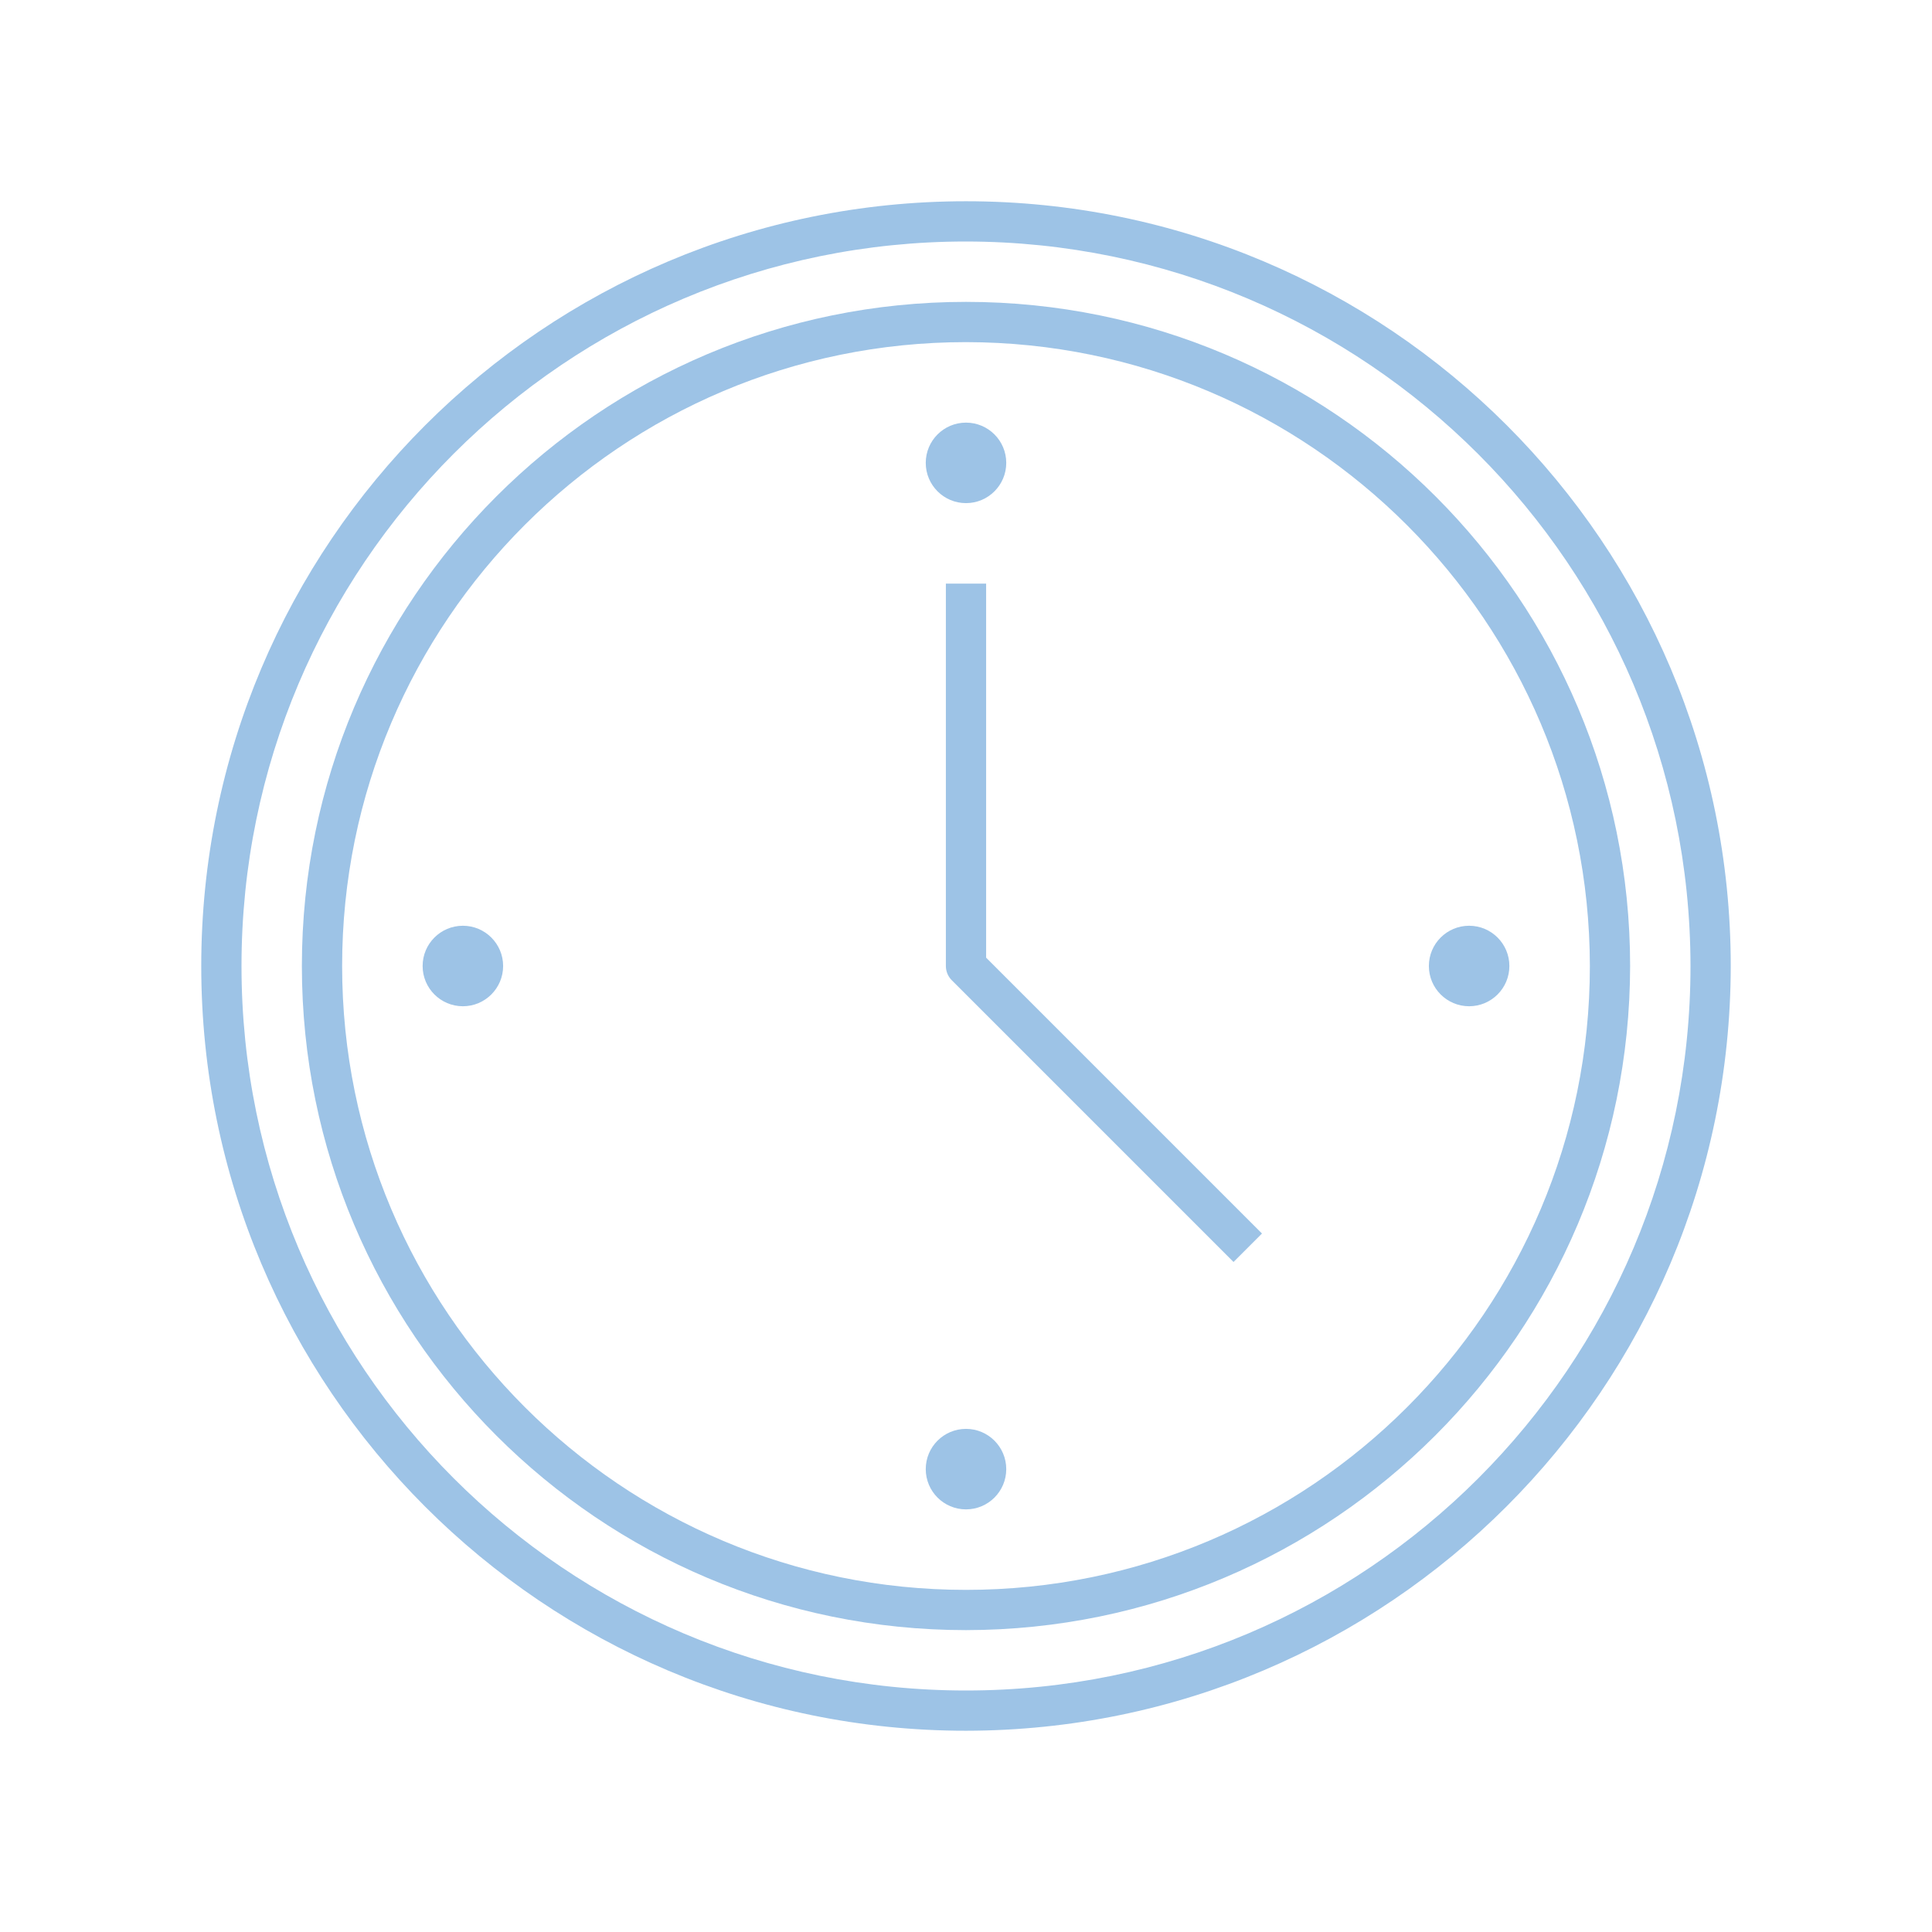
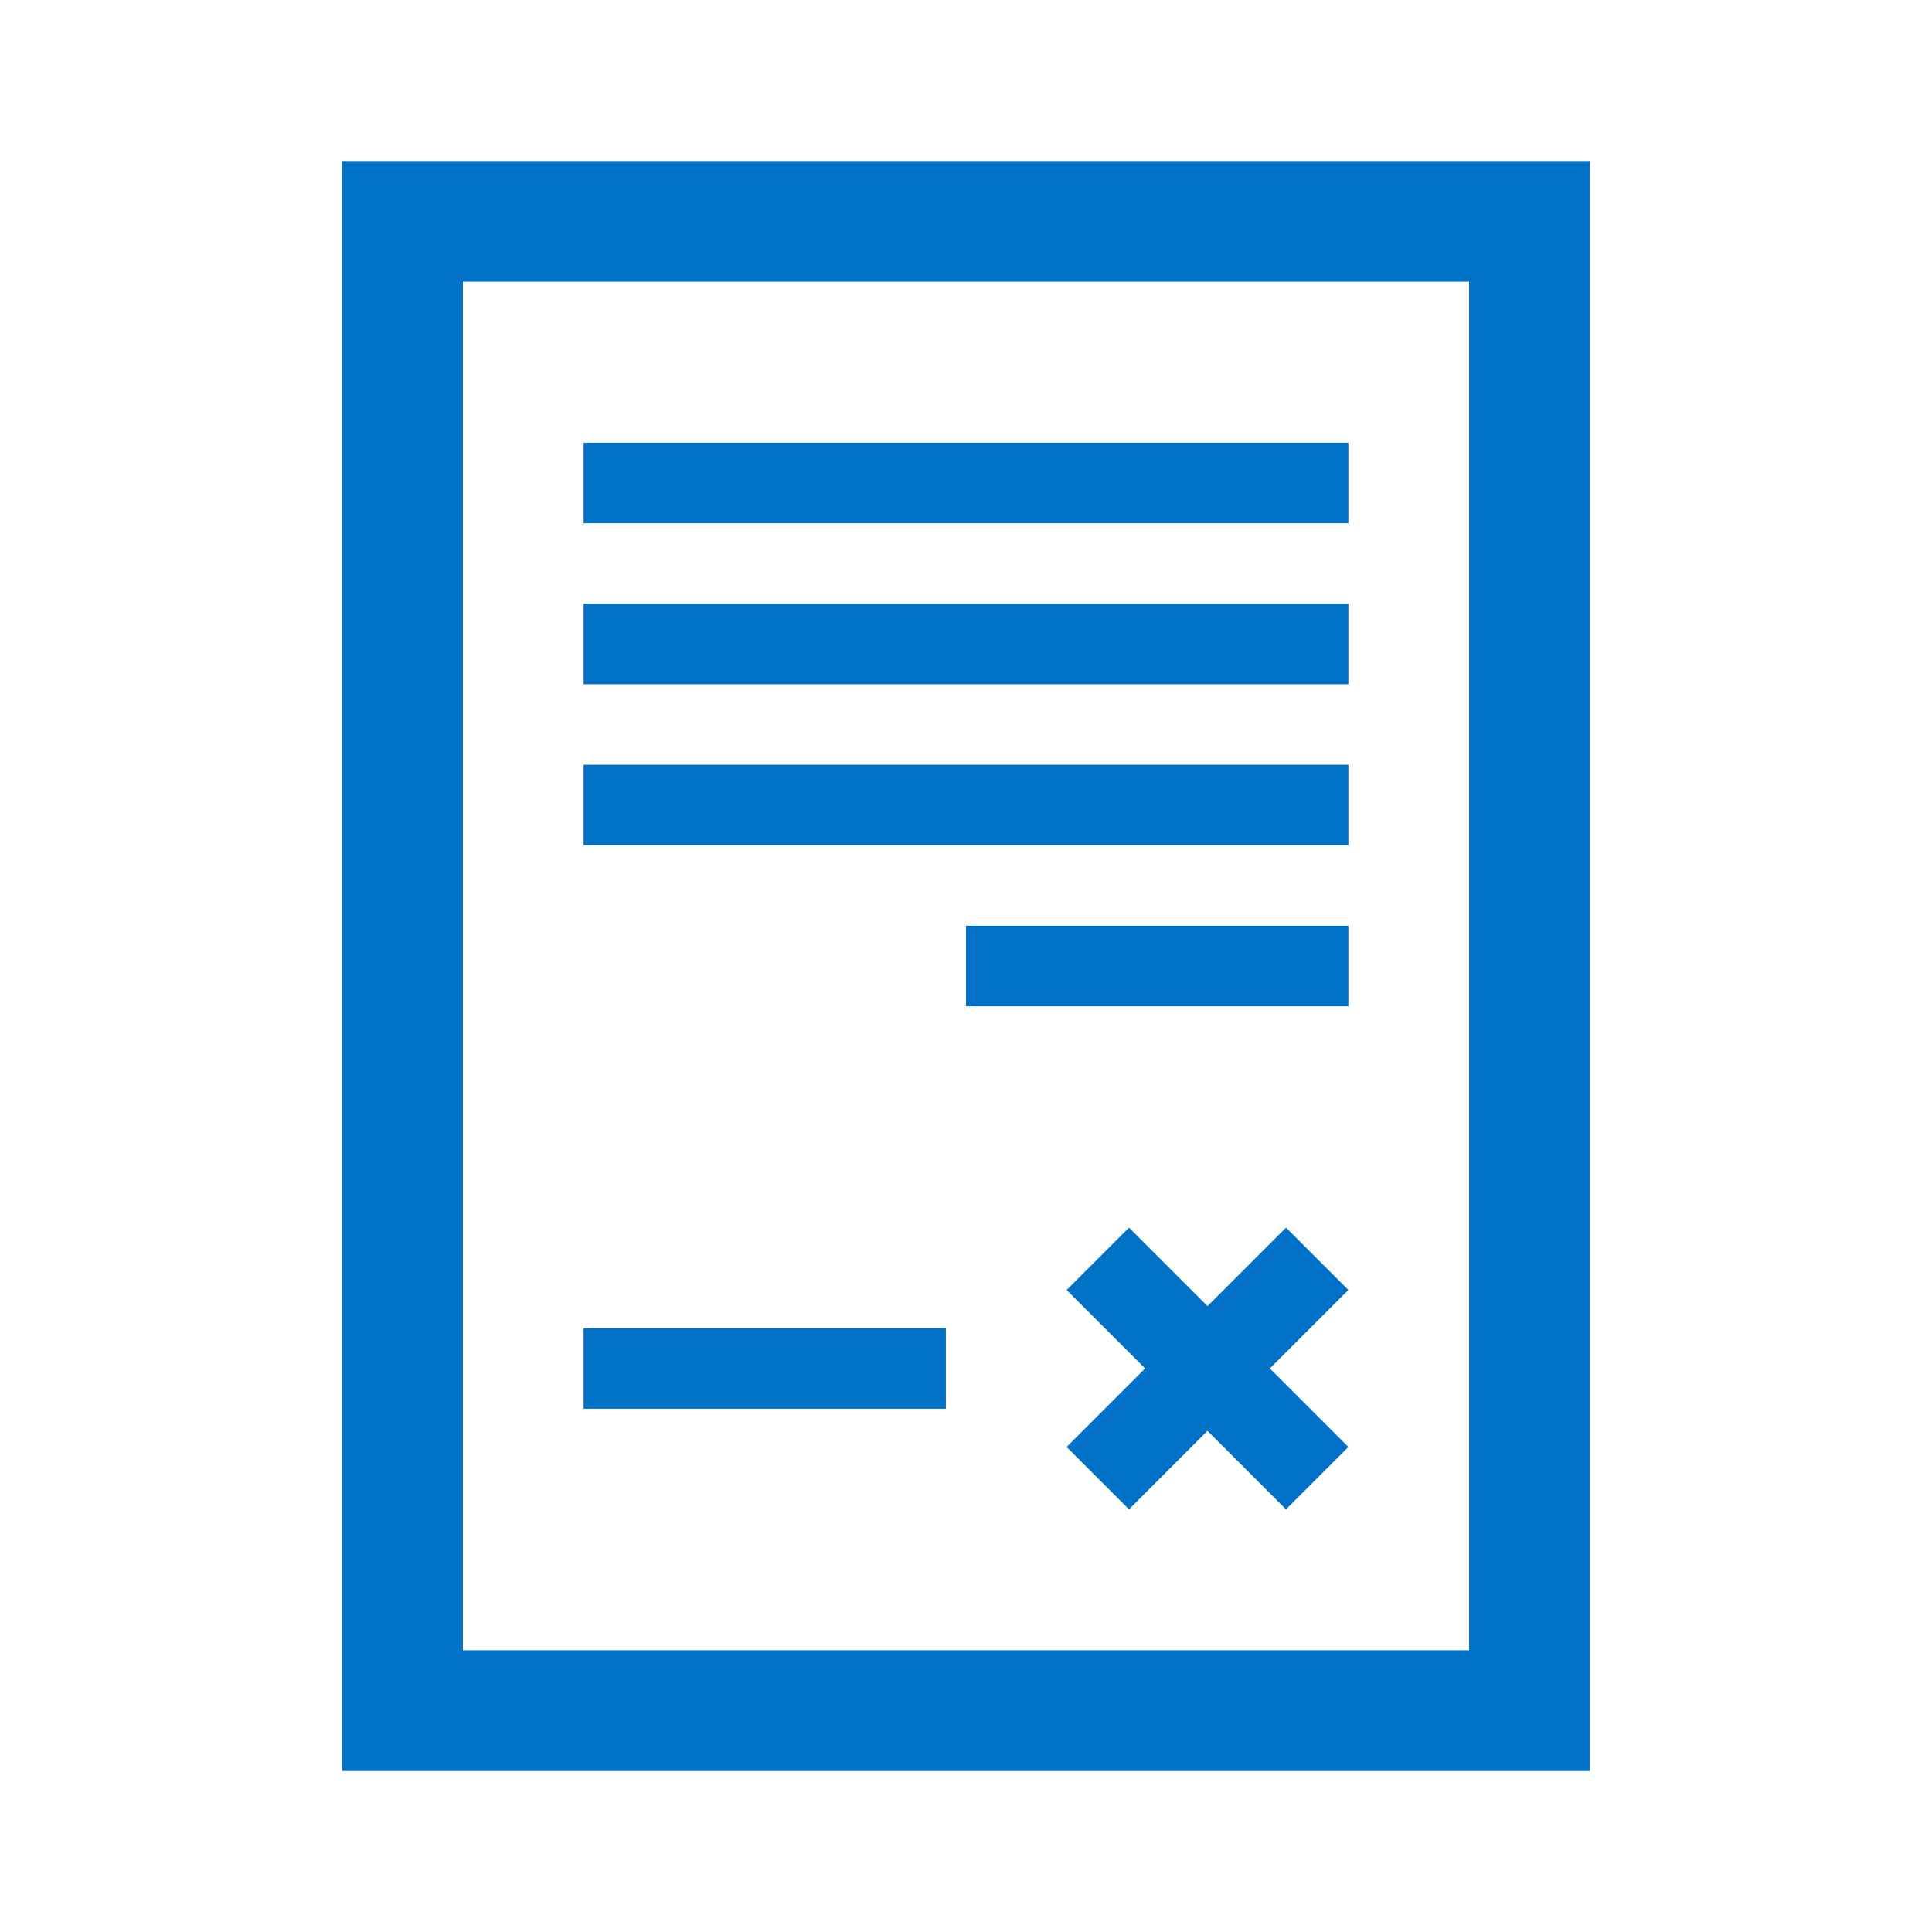
- <svg xmlns="http://www.w3.org/2000/svg" viewBox="0 0 96 96" id="Icons_Clock_M" overflow="hidden">
-   <style>
- .MsftOfcThm_Accent1_lumMod_60_lumOff_40_Fill_v2 {
-  fill:#9DC3E6; 
- }
- </style>
-   <g id="Icons">
-     <path d="M48 86C27.013 86 10 68.987 10 48 10 27.013 27.013 10 48 10 68.987 10 86 27.013 86 48 85.976 68.977 68.977 85.976 48 86ZM48 12C28.118 12 12 28.118 12 48 12 67.882 28.118 84 48 84 67.882 84 84 67.882 84 48 83.978 28.127 67.873 12.022 48 12Z" class="MsftOfcThm_Accent1_lumMod_60_lumOff_40_Fill_v2" fill="#9DC3E6" />
-     <path d="M61.293 62.707 47.293 48.707C47.105 48.52 47 48.265 47 48L47 29 49 29 49 47.586 62.707 61.293Z" class="MsftOfcThm_Accent1_lumMod_60_lumOff_40_Fill_v2" fill="#9DC3E6" />
-     <circle cx="48" cy="23" r="2" class="MsftOfcThm_Accent1_lumMod_60_lumOff_40_Fill_v2" fill="#9DC3E6" />
-     <circle cx="23" cy="48" r="2" class="MsftOfcThm_Accent1_lumMod_60_lumOff_40_Fill_v2" fill="#9DC3E6" />
-     <circle cx="48" cy="73" r="2" class="MsftOfcThm_Accent1_lumMod_60_lumOff_40_Fill_v2" fill="#9DC3E6" />
-     <circle cx="73" cy="48" r="2" class="MsftOfcThm_Accent1_lumMod_60_lumOff_40_Fill_v2" fill="#9DC3E6" />
-     <path d="M48 81C29.775 81 15 66.225 15 48 15 29.775 29.775 15 48 15 66.225 15 81 29.775 81 48 80.979 66.217 66.217 80.979 48 81ZM48 17C30.879 17 17 30.879 17 48 17 65.121 30.879 79 48 79 65.121 79 79 65.121 79 48 78.98 30.887 65.113 17.02 48 17Z" class="MsftOfcThm_Accent1_lumMod_60_lumOff_40_Fill_v2" fill="#9DC3E6" />
+ <svg xmlns="http://www.w3.org/2000/svg" viewBox="0 0 96 96" id="Icons_Contract_RTL" overflow="hidden">
+   <g>
+     <path d="M73 82 23 82 23 14 73 14 73 82ZM79 8 17 8 17 88 79 88 79 8Z" fill="#0071C4" />
+     <rect x="29" y="66" width="18" height="4" fill="#0071C4" />
+     <rect x="29" y="22" width="38" height="4" fill="#0071C4" />
+     <rect x="29" y="30" width="38" height="4" fill="#0071C4" />
+     <rect x="29" y="38" width="38" height="4" fill="#0071C4" />
+     <rect x="48" y="46" width="19" height="4" fill="#0071C4" />
+     <path d="M63.9 75 60 71.1 56.1 75 53 71.9 56.9 68 53 64.1 56.1 61 60 64.9 63.9 61 67 64.1 63.1 68 67 71.9Z" fill="#0071C4" />
  </g>
</svg>
